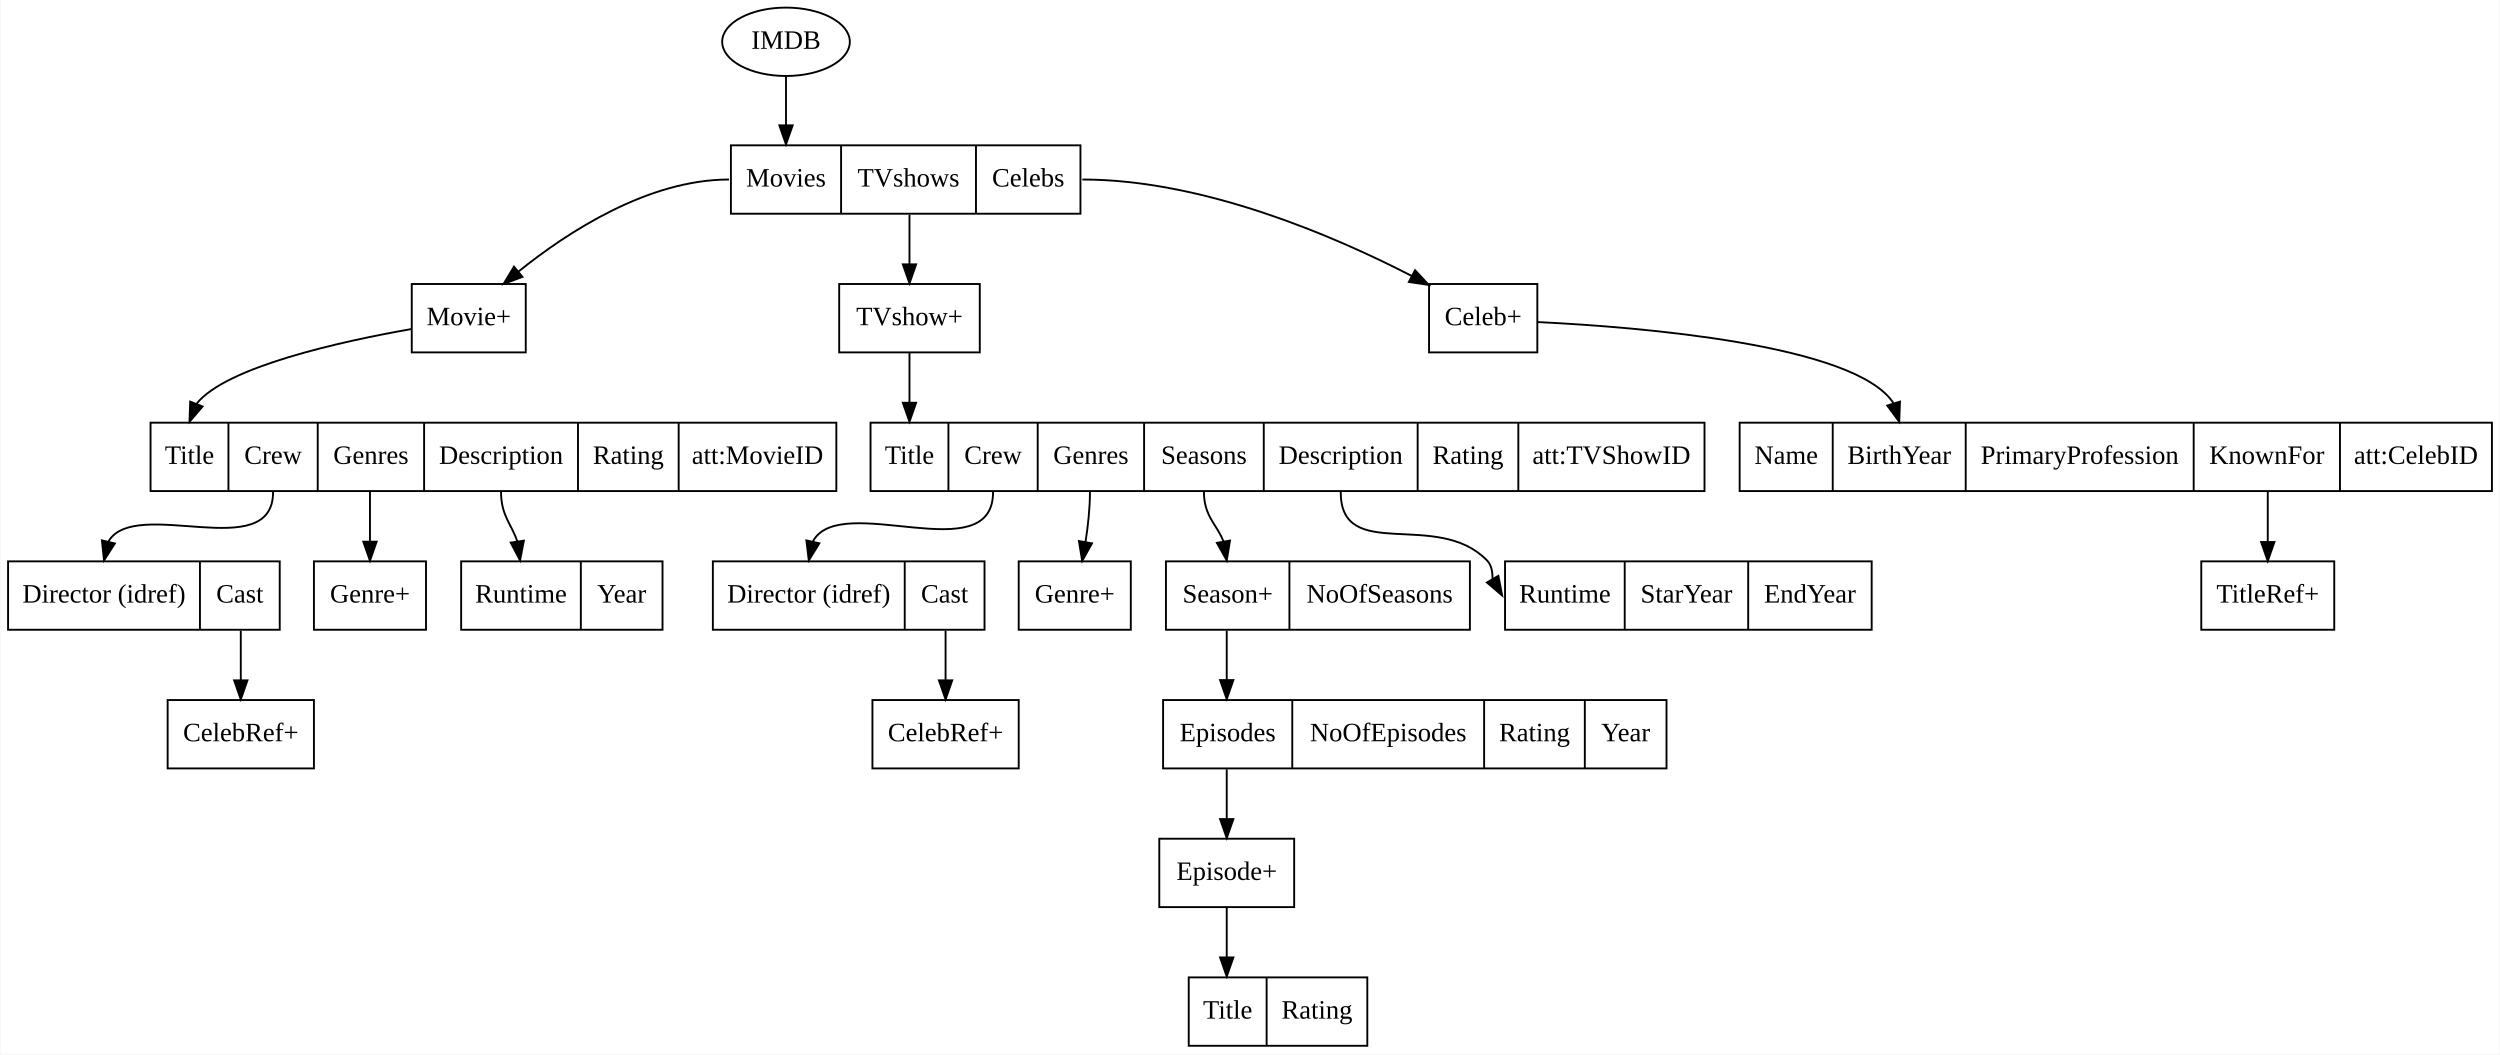
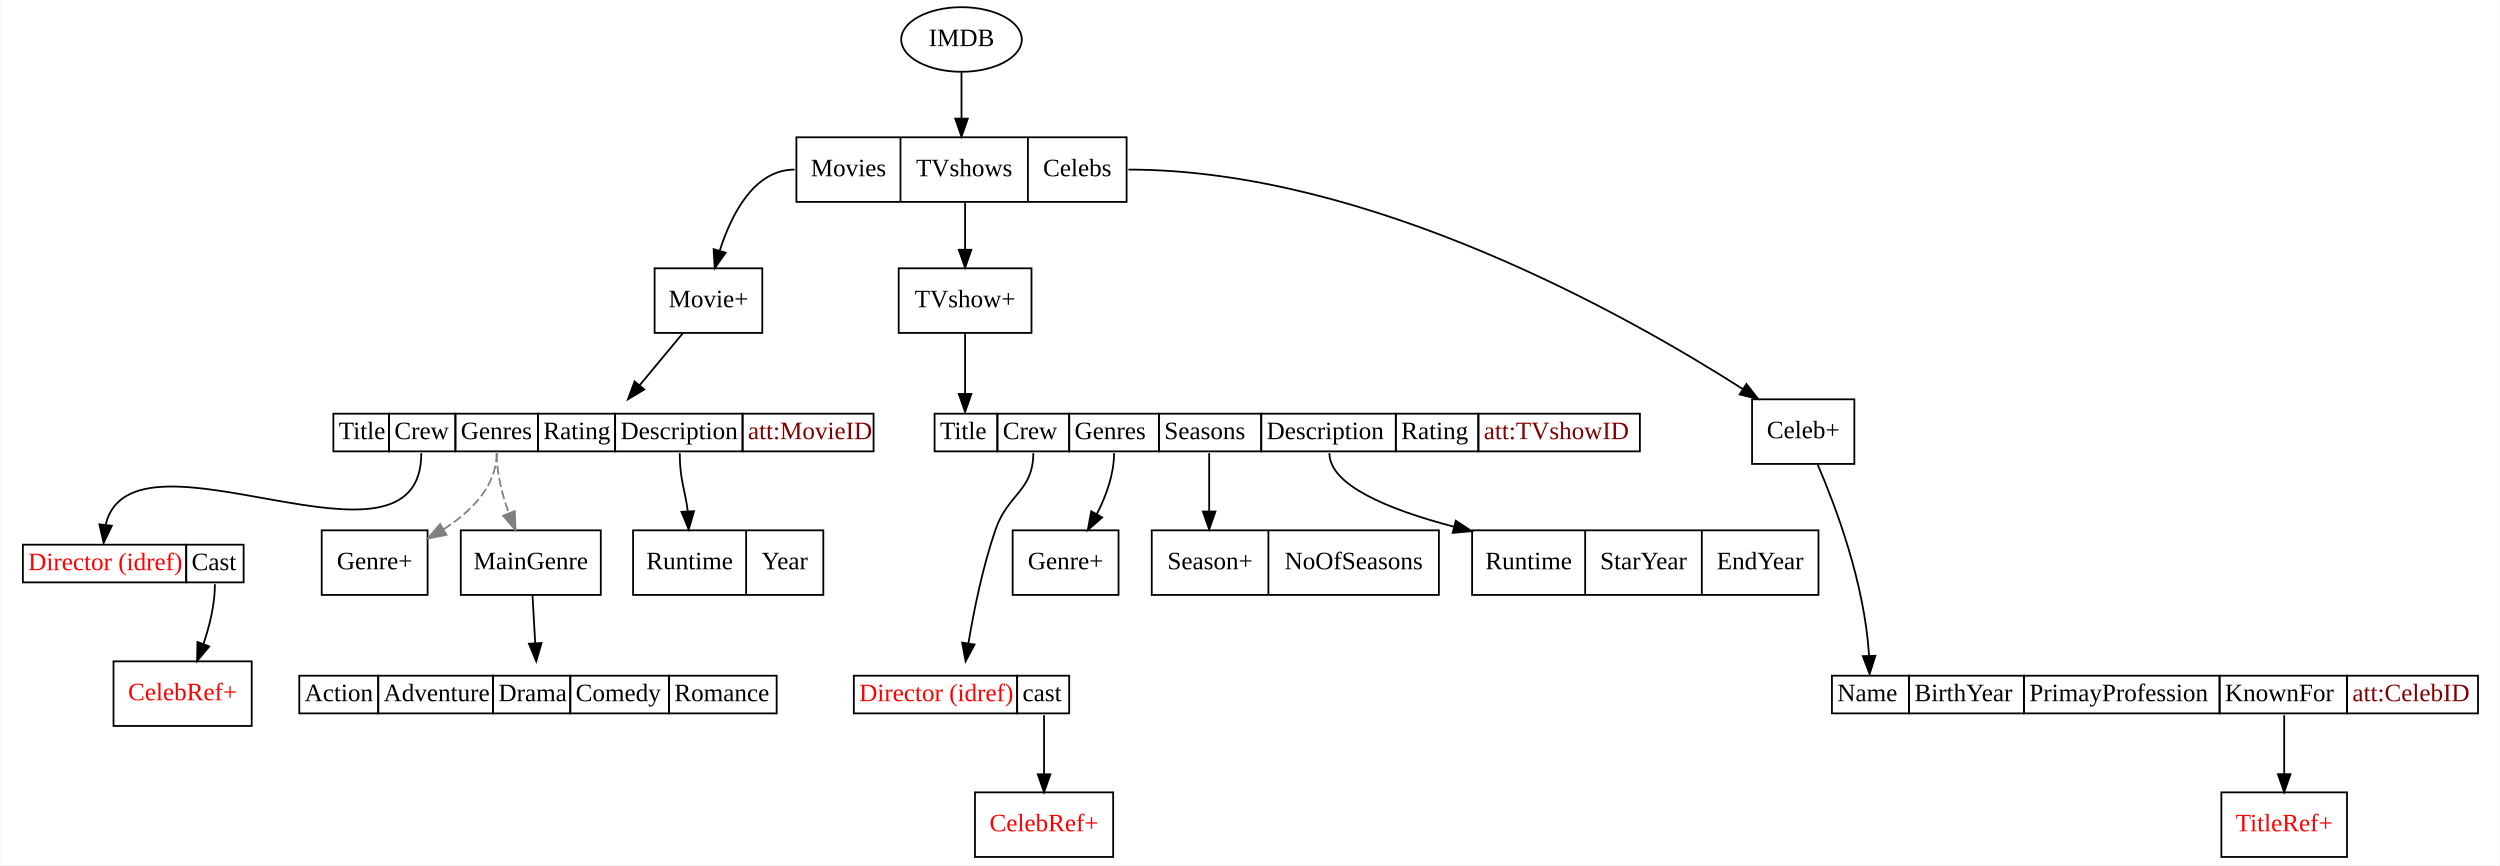
- <svg xmlns="http://www.w3.org/2000/svg" width="1316pt" height="555pt" viewBox="0.00 0.00 1315.50 555.00">
-   <g id="graph0" class="graph" transform="scale(1 1) rotate(0) translate(4 551)">
-     <polygon fill="white" stroke="none" points="-4,4 -4,-551 1311.5,-551 1311.5,4 -4,4" />
+ <svg xmlns="http://www.w3.org/2000/svg" width="1393pt" height="482pt" viewBox="0.00 0.00 1392.50 482.00">
+   <g id="graph0" class="graph" transform="scale(1 1) rotate(0) translate(4 478)">
+     <polygon fill="white" stroke="none" points="-4,4 -4,-478 1388.5,-478 1388.5,4 -4,4" />
    <g id="node1" class="node">
-       <ellipse fill="none" stroke="black" cx="409.5" cy="-529" rx="33.595" ry="18" />
-       <text text-anchor="middle" x="409.5" y="-525.3" font-family="Times New Roman,serif" font-size="14.00">IMDB</text>
+       <ellipse fill="none" stroke="black" cx="531.5" cy="-456" rx="33.595" ry="18" />
+       <text text-anchor="middle" x="531.5" y="-452.3" font-family="Times New Roman,serif" font-size="14.00">IMDB</text>
    </g>
    <g id="node2" class="node">
-       <polygon fill="none" stroke="black" points="380.5,-438.5 380.5,-474.5 564.5,-474.5 564.5,-438.5 380.5,-438.5" />
-       <text text-anchor="middle" x="409.5" y="-452.8" font-family="Times New Roman,serif" font-size="14.00">Movies</text>
-       <polyline fill="none" stroke="black" points="438.5,-438.5 438.5,-474.5 " />
-       <text text-anchor="middle" x="474" y="-452.8" font-family="Times New Roman,serif" font-size="14.00">TVshows</text>
-       <polyline fill="none" stroke="black" points="509.5,-438.5 509.5,-474.5 " />
-       <text text-anchor="middle" x="537" y="-452.8" font-family="Times New Roman,serif" font-size="14.00">Celebs</text>
+       <polygon fill="none" stroke="black" points="439.5,-365.5 439.5,-401.5 623.5,-401.5 623.5,-365.5 439.5,-365.5" />
+       <text text-anchor="middle" x="468.5" y="-379.8" font-family="Times New Roman,serif" font-size="14.00">Movies</text>
+       <polyline fill="none" stroke="black" points="497.5,-365.5 497.5,-401.5 " />
+       <text text-anchor="middle" x="533" y="-379.8" font-family="Times New Roman,serif" font-size="14.00">TVshows</text>
+       <polyline fill="none" stroke="black" points="568.5,-365.5 568.5,-401.5 " />
+       <text text-anchor="middle" x="596" y="-379.8" font-family="Times New Roman,serif" font-size="14.00">Celebs</text>
    </g>
    <g id="edge1" class="edge">
-       <path fill="none" stroke="black" d="M409.5,-510.814C409.5,-503.278 409.5,-494.101 409.5,-485.058" />
-       <polygon fill="black" stroke="black" points="413,-485 409.5,-475 406,-485 413,-485" />
+       <path fill="none" stroke="black" d="M531.5,-437.934C531.5,-430.17 531.5,-420.784 531.5,-412.06" />
+       <polygon fill="black" stroke="black" points="535,-411.899 531.5,-401.899 528,-411.899 535,-411.899" />
    </g>
    <g id="node3" class="node">
-       <polygon fill="none" stroke="black" points="212.5,-365.5 212.5,-401.5 272.5,-401.5 272.5,-365.5 212.5,-365.5" />
-       <text text-anchor="middle" x="242.5" y="-379.8" font-family="Times New Roman,serif" font-size="14.00">Movie+</text>
+       <polygon fill="none" stroke="black" points="360.5,-292.5 360.5,-328.5 420.5,-328.5 420.5,-292.5 360.5,-292.5" />
+       <text text-anchor="middle" x="390.5" y="-306.8" font-family="Times New Roman,serif" font-size="14.00">Movie+</text>
    </g>
    <g id="edge2" class="edge">
-       <path fill="none" stroke="black" d="M379.5,-456.5C337.071,-456.5 294.858,-429.105 268.739,-408.111" />
-       <polygon fill="black" stroke="black" points="270.776,-405.253 260.845,-401.563 266.307,-410.641 270.776,-405.253" />
+       <path fill="none" stroke="black" d="M438.5,-383.5C416.009,-383.5 403.408,-358.877 396.821,-338.43" />
+       <polygon fill="black" stroke="black" points="400.111,-337.204 393.979,-328.563 393.384,-339.141 400.111,-337.204" />
+     </g>
+     <g id="node11" class="node">
+       <polygon fill="none" stroke="black" points="496.5,-292.5 496.5,-328.5 570.5,-328.5 570.5,-292.5 496.5,-292.5" />
+       <text text-anchor="middle" x="533.5" y="-306.8" font-family="Times New Roman,serif" font-size="14.00">TVshow+</text>
+     </g>
+     <g id="edge10" class="edge">
+       <path fill="none" stroke="black" d="M533.5,-365C533.5,-356.51 533.5,-347.262 533.5,-338.88" />
+       <polygon fill="black" stroke="black" points="537,-338.848 533.5,-328.848 530,-338.848 537,-338.848" />
+     </g>
+     <g id="node18" class="node">
+       <polygon fill="none" stroke="black" points="972,-219.5 972,-255.5 1029,-255.5 1029,-219.5 972,-219.5" />
+       <text text-anchor="middle" x="1000.5" y="-233.8" font-family="Times New Roman,serif" font-size="14.00">Celeb+</text>
+     </g>
+     <g id="edge17" class="edge">
+       <path fill="none" stroke="black" d="M624.5,-383.5C758.81,-383.5 903.121,-301.962 966.908,-261.175" />
+       <polygon fill="black" stroke="black" points="968.87,-264.074 975.364,-255.703 965.067,-258.197 968.87,-264.074" />
+     </g>
+     <g id="node4" class="node">
+       <polygon fill="none" stroke="black" points="181.5,-226.5 181.5,-247.5 212.5,-247.5 212.5,-226.5 181.5,-226.5" />
+       <text text-anchor="start" x="184.5" y="-233.3" font-family="Times New Roman,serif" font-size="14.00">Title</text>
+       <polygon fill="none" stroke="black" points="212.5,-226.5 212.5,-247.5 249.5,-247.5 249.5,-226.5 212.5,-226.5" />
+       <text text-anchor="start" x="215.5" y="-233.3" font-family="Times New Roman,serif" font-size="14.00">Crew</text>
+       <polygon fill="none" stroke="black" points="249.5,-226.5 249.5,-247.5 295.5,-247.5 295.5,-226.5 249.5,-226.5" />
+       <text text-anchor="start" x="252.5" y="-233.3" font-family="Times New Roman,serif" font-size="14.00">Genres</text>
+       <polygon fill="none" stroke="black" points="295.5,-226.5 295.5,-247.5 338.5,-247.5 338.5,-226.5 295.5,-226.5" />
+       <text text-anchor="start" x="298.5" y="-233.3" font-family="Times New Roman,serif" font-size="14.00">Rating</text>
+       <polygon fill="none" stroke="black" points="338.5,-226.5 338.5,-247.5 409.5,-247.5 409.5,-226.5 338.5,-226.5" />
+       <text text-anchor="start" x="341.5" y="-233.3" font-family="Times New Roman,serif" font-size="14.00">Description</text>
+       <polygon fill="none" stroke="black" points="409.5,-226.5 409.5,-247.5 482.5,-247.5 482.5,-226.5 409.5,-226.5" />
+       <text text-anchor="start" x="412.5" y="-233.3" font-family="Times New Roman,serif" font-size="14.00" fill="Maroon">att:MovieID</text>
+     </g>
+     <g id="edge3" class="edge">
+       <path fill="none" stroke="black" d="M376.218,-292.313C368.971,-283.592 360.036,-272.84 352.064,-263.246" />
+       <polygon fill="black" stroke="black" points="354.734,-260.983 345.651,-255.529 349.35,-265.457 354.734,-260.983" />
+     </g>
+     <g id="node5" class="node">
+       <polygon fill="none" stroke="black" points="8.5,-153.5 8.5,-174.5 99.5,-174.5 99.5,-153.5 8.5,-153.5" />
+       <text text-anchor="start" x="11.5" y="-160.3" font-family="Times New Roman,serif" font-size="14.00" fill="red">Director (idref)</text>
+       <polygon fill="none" stroke="black" points="99.5,-153.5 99.5,-174.5 131.5,-174.5 131.5,-153.5 99.5,-153.5" />
+       <text text-anchor="start" x="102.5" y="-160.3" font-family="Times New Roman,serif" font-size="14.00">Cast</text>
+     </g>
+     <g id="edge4" class="edge">
+       <path fill="none" stroke="black" d="M230.5,-225.5C230.5,-147.587 69.705,-247.034 54.63,-185.749" />
+       <polygon fill="black" stroke="black" points="58.075,-185.056 53.5,-175.5 51.117,-185.823 58.075,-185.056" />
+     </g>
+     <g id="node7" class="node">
+       <polygon fill="none" stroke="black" points="175,-146.5 175,-182.5 234,-182.5 234,-146.5 175,-146.5" />
+       <text text-anchor="middle" x="204.5" y="-160.8" font-family="Times New Roman,serif" font-size="14.00">Genre+</text>
+     </g>
+     <g id="edge6" class="edge">
+       <path fill="none" stroke="grey" stroke-dasharray="5,2" d="M272.5,-225.5C272.5,-207.035 258.228,-192.896 242.761,-182.994" />
+       <polygon fill="grey" stroke="grey" points="244.524,-179.971 234.128,-177.929 240.982,-186.008 244.524,-179.971" />
+     </g>
+     <g id="node8" class="node">
+       <polygon fill="none" stroke="black" points="252.5,-146.5 252.5,-182.5 330.5,-182.5 330.5,-146.5 252.5,-146.5" />
+       <text text-anchor="middle" x="291.5" y="-160.8" font-family="Times New Roman,serif" font-size="14.00">MainGenre</text>
+     </g>
+     <g id="edge7" class="edge">
+       <path fill="none" stroke="grey" stroke-dasharray="5,2" d="M272.5,-225.5C272.5,-214.273 275.561,-202.393 279.225,-192.192" />
+       <polygon fill="grey" stroke="grey" points="282.581,-193.224 283,-182.637 276.071,-190.652 282.581,-193.224" />
    </g>
    <g id="node9" class="node">
-       <polygon fill="none" stroke="black" points="437.5,-365.5 437.5,-401.5 511.5,-401.5 511.5,-365.5 437.5,-365.5" />
-       <text text-anchor="middle" x="474.5" y="-379.8" font-family="Times New Roman,serif" font-size="14.00">TVshow+</text>
+       <polygon fill="none" stroke="black" points="348.5,-146.5 348.5,-182.5 454.5,-182.5 454.5,-146.5 348.5,-146.5" />
+       <text text-anchor="middle" x="380" y="-160.8" font-family="Times New Roman,serif" font-size="14.00">Runtime</text>
+       <polyline fill="none" stroke="black" points="411.5,-146.5 411.5,-182.5 " />
+       <text text-anchor="middle" x="433" y="-160.8" font-family="Times New Roman,serif" font-size="14.00">Year</text>
    </g>
    <g id="edge8" class="edge">
-       <path fill="none" stroke="black" d="M474.5,-438C474.5,-429.51 474.5,-420.262 474.5,-411.88" />
-       <polygon fill="black" stroke="black" points="478,-411.848 474.5,-401.848 471,-411.848 478,-411.848" />
+       <path fill="none" stroke="black" d="M374.5,-225.5C374.5,-210.344 377.675,-204.432 378.965,-193.032" />
+       <polygon fill="black" stroke="black" points="382.462,-193.172 379.5,-183 375.472,-192.799 382.462,-193.172" />
+     </g>
+     <g id="node6" class="node">
+       <polygon fill="none" stroke="black" points="59,-73.5 59,-109.5 136,-109.5 136,-73.5 59,-73.5" />
+       <text text-anchor="middle" x="97.5" y="-87.8" font-family="Times New Roman,serif" font-size="14.00" fill="red">CelebRef+</text>
+     </g>
+     <g id="edge5" class="edge">
+       <path fill="none" stroke="black" d="M115.5,-152.5C115.5,-141.326 112.6,-129.456 109.129,-119.248" />
+       <polygon fill="black" stroke="black" points="112.333,-117.824 105.552,-109.683 105.776,-120.275 112.333,-117.824" />
+     </g>
+     <g id="node10" class="node">
+       <polygon fill="none" stroke="black" points="162.5,-80.5 162.5,-101.5 206.5,-101.5 206.5,-80.5 162.5,-80.5" />
+       <text text-anchor="start" x="165.5" y="-87.3" font-family="Times New Roman,serif" font-size="14.00">Action</text>
+       <polygon fill="none" stroke="black" points="206.5,-80.5 206.5,-101.5 270.5,-101.5 270.5,-80.5 206.5,-80.5" />
+       <text text-anchor="start" x="209.5" y="-87.3" font-family="Times New Roman,serif" font-size="14.00">Adventure</text>
+       <polygon fill="none" stroke="black" points="270.5,-80.5 270.5,-101.5 313.5,-101.5 313.5,-80.5 270.5,-80.5" />
+       <text text-anchor="start" x="273.5" y="-87.3" font-family="Times New Roman,serif" font-size="14.00">Drama</text>
+       <polygon fill="none" stroke="black" points="313.5,-80.5 313.5,-101.5 368.5,-101.5 368.5,-80.5 313.5,-80.5" />
+       <text text-anchor="start" x="316.5" y="-87.3" font-family="Times New Roman,serif" font-size="14.00">Comedy</text>
+       <polygon fill="none" stroke="black" points="368.5,-80.5 368.5,-101.5 428.5,-101.5 428.5,-80.5 368.5,-80.5" />
+       <text text-anchor="start" x="371.5" y="-87.3" font-family="Times New Roman,serif" font-size="14.00">Romance</text>
+     </g>
+     <g id="edge9" class="edge">
+       <path fill="none" stroke="black" d="M292.468,-146.313C292.92,-138.289 293.469,-128.547 293.975,-119.569" />
+       <polygon fill="black" stroke="black" points="297.473,-119.71 294.541,-109.529 290.484,-119.316 297.473,-119.71" />
+     </g>
+     <g id="node12" class="node">
+       <polygon fill="none" stroke="black" points="516.5,-226.5 516.5,-247.5 551.5,-247.5 551.5,-226.5 516.5,-226.5" />
+       <text text-anchor="start" x="519.5" y="-233.3" font-family="Times New Roman,serif" font-size="14.00">Title </text>
+       <polygon fill="none" stroke="black" points="551.5,-226.5 551.5,-247.5 591.5,-247.5 591.5,-226.5 551.5,-226.5" />
+       <text text-anchor="start" x="554.5" y="-233.3" font-family="Times New Roman,serif" font-size="14.00">Crew </text>
+       <polygon fill="none" stroke="black" points="591.5,-226.5 591.5,-247.5 641.5,-247.5 641.5,-226.5 591.5,-226.5" />
+       <text text-anchor="start" x="594.5" y="-233.3" font-family="Times New Roman,serif" font-size="14.00">Genres </text>
+       <polygon fill="none" stroke="black" points="641.5,-226.5 641.5,-247.5 698.5,-247.5 698.5,-226.5 641.5,-226.5" />
+       <text text-anchor="start" x="644.5" y="-233.3" font-family="Times New Roman,serif" font-size="14.00">Seasons </text>
+       <polygon fill="none" stroke="black" points="698.5,-226.5 698.5,-247.5 773.5,-247.5 773.5,-226.5 698.5,-226.5" />
+       <text text-anchor="start" x="701.5" y="-233.3" font-family="Times New Roman,serif" font-size="14.00">Description </text>
+       <polygon fill="none" stroke="black" points="773.5,-226.5 773.5,-247.5 819.5,-247.5 819.5,-226.5 773.5,-226.5" />
+       <text text-anchor="start" x="776.5" y="-233.3" font-family="Times New Roman,serif" font-size="14.00">Rating </text>
+       <polygon fill="none" stroke="black" points="819.5,-226.5 819.5,-247.5 909.5,-247.5 909.5,-226.5 819.5,-226.5" />
+       <text text-anchor="start" x="822.5" y="-233.3" font-family="Times New Roman,serif" font-size="14.00" fill="Maroon">att:TVshowID </text>
+     </g>
+     <g id="edge11" class="edge">
+       <path fill="none" stroke="black" d="M533.5,-292.409C533.5,-282.951 533.5,-270.726 533.5,-258.812" />
+       <polygon fill="black" stroke="black" points="537,-258.5 533.5,-248.5 530,-258.5 537,-258.5" />
+     </g>
+     <g id="node13" class="node">
+       <polygon fill="none" stroke="black" points="471.5,-80.5 471.5,-101.5 562.5,-101.5 562.5,-80.5 471.5,-80.5" />
+       <text text-anchor="start" x="474.5" y="-87.3" font-family="Times New Roman,serif" font-size="14.00" fill="red">Director (idref)</text>
+       <polygon fill="none" stroke="black" points="562.5,-80.5 562.5,-101.5 591.5,-101.5 591.5,-80.5 562.5,-80.5" />
+       <text text-anchor="start" x="565.5" y="-87.3" font-family="Times New Roman,serif" font-size="14.00">cast</text>
+     </g>
+     <g id="edge12" class="edge">
+       <path fill="none" stroke="black" d="M571.5,-225.5C571.5,-204.431 557.386,-202.912 550.5,-183 543.307,-162.199 538.369,-137.723 535.334,-119.473" />
+       <polygon fill="black" stroke="black" points="538.78,-118.855 533.764,-109.522 531.865,-119.946 538.78,-118.855" />
+     </g>
+     <g id="node15" class="node">
+       <polygon fill="none" stroke="black" points="560,-146.5 560,-182.5 619,-182.5 619,-146.5 560,-146.5" />
+       <text text-anchor="middle" x="589.5" y="-160.8" font-family="Times New Roman,serif" font-size="14.00">Genre+</text>
+     </g>
+     <g id="edge14" class="edge">
+       <path fill="none" stroke="black" d="M616.5,-225.5C616.5,-213.693 612.099,-201.64 606.85,-191.463" />
+       <polygon fill="black" stroke="black" points="609.865,-189.685 601.894,-182.706 603.773,-193.133 609.865,-189.685" />
+     </g>
+     <g id="node16" class="node">
+       <polygon fill="none" stroke="black" points="637.5,-146.5 637.5,-182.5 797.5,-182.5 797.5,-146.5 637.5,-146.5" />
+       <text text-anchor="middle" x="670" y="-160.8" font-family="Times New Roman,serif" font-size="14.00">Season+</text>
+       <polyline fill="none" stroke="black" points="702.5,-146.5 702.5,-182.5 " />
+       <text text-anchor="middle" x="750" y="-160.8" font-family="Times New Roman,serif" font-size="14.00">NoOfSeasons</text>
+     </g>
+     <g id="edge15" class="edge">
+       <path fill="none" stroke="black" d="M669.5,-225.5C669.5,-210.595 669.5,-204.511 669.5,-193.328" />
+       <polygon fill="black" stroke="black" points="673,-193 669.5,-183 666,-193 673,-193" />
+     </g>
+     <g id="node17" class="node">
+       <polygon fill="none" stroke="black" points="816,-146.5 816,-182.5 1009,-182.5 1009,-146.5 816,-146.5" />
+       <text text-anchor="middle" x="847.5" y="-160.8" font-family="Times New Roman,serif" font-size="14.00">Runtime</text>
+       <polyline fill="none" stroke="black" points="879,-146.5 879,-182.5 " />
+       <text text-anchor="middle" x="911.5" y="-160.8" font-family="Times New Roman,serif" font-size="14.00">StarYear</text>
+       <polyline fill="none" stroke="black" points="944,-146.5 944,-182.5 " />
+       <text text-anchor="middle" x="976.5" y="-160.8" font-family="Times New Roman,serif" font-size="14.00">EndYear</text>
+     </g>
+     <g id="edge16" class="edge">
+       <path fill="none" stroke="black" d="M736.5,-225.5C736.5,-207.794 768.817,-194.245 805.754,-184.542" />
+       <polygon fill="black" stroke="black" points="806.901,-187.862 815.747,-182.032 805.196,-181.073 806.901,-187.862" />
+     </g>
+     <g id="node14" class="node">
+       <polygon fill="none" stroke="black" points="539,-0.5 539,-36.5 616,-36.5 616,-0.5 539,-0.5" />
+       <text text-anchor="middle" x="577.5" y="-14.8" font-family="Times New Roman,serif" font-size="14.00" fill="red">CelebRef+</text>
+     </g>
+     <g id="edge13" class="edge">
+       <path fill="none" stroke="black" d="M577.5,-79.5C577.5,-68.754 577.5,-56.925 577.5,-46.631" />
+       <polygon fill="black" stroke="black" points="581,-46.569 577.5,-36.569 574,-46.569 581,-46.569" />
    </g>
    <g id="node19" class="node">
-       <polygon fill="none" stroke="black" points="748,-365.5 748,-401.5 805,-401.5 805,-365.5 748,-365.5" />
-       <text text-anchor="middle" x="776.5" y="-379.8" font-family="Times New Roman,serif" font-size="14.00">Celeb+</text>
+       <polygon fill="none" stroke="black" points="1016.5,-80.5 1016.5,-101.5 1059.5,-101.5 1059.5,-80.5 1016.5,-80.5" />
+       <text text-anchor="start" x="1019.5" y="-87.3" font-family="Times New Roman,serif" font-size="14.00">Name </text>
+       <polygon fill="none" stroke="black" points="1059.5,-80.5 1059.5,-101.5 1123.5,-101.5 1123.5,-80.5 1059.5,-80.5" />
+       <text text-anchor="start" x="1062.5" y="-87.3" font-family="Times New Roman,serif" font-size="14.00">BirthYear </text>
+       <polygon fill="none" stroke="black" points="1123.5,-80.5 1123.5,-101.5 1232.5,-101.5 1232.5,-80.5 1123.5,-80.5" />
+       <text text-anchor="start" x="1126.5" y="-87.3" font-family="Times New Roman,serif" font-size="14.00">PrimayProfession </text>
+       <polygon fill="none" stroke="black" points="1232.5,-80.5 1232.5,-101.5 1303.5,-101.5 1303.5,-80.5 1232.5,-80.5" />
+       <text text-anchor="start" x="1235.5" y="-87.3" font-family="Times New Roman,serif" font-size="14.00">KnownFor </text>
+       <polygon fill="none" stroke="black" points="1303.5,-80.5 1303.5,-101.5 1376.5,-101.5 1376.5,-80.5 1303.5,-80.5" />
+       <text text-anchor="start" x="1306.5" y="-87.3" font-family="Times New Roman,serif" font-size="14.00" fill="Maroon">att:CelebID </text>
    </g>
    <g id="edge18" class="edge">
-       <path fill="none" stroke="black" d="M565.5,-456.5C629.013,-456.5 697.794,-426.919 738.996,-405.678" />
-       <polygon fill="black" stroke="black" points="740.636,-408.771 747.857,-401.018 737.378,-402.575 740.636,-408.771" />
-     </g>
-     <g id="node4" class="node">
-       <polygon fill="none" stroke="black" points="75,-292.5 75,-328.5 436,-328.5 436,-292.5 75,-292.5" />
-       <text text-anchor="middle" x="95.5" y="-306.8" font-family="Times New Roman,serif" font-size="14.00">Title</text>
-       <polyline fill="none" stroke="black" points="116,-292.5 116,-328.5 " />
-       <text text-anchor="middle" x="139.5" y="-306.8" font-family="Times New Roman,serif" font-size="14.00">Crew</text>
-       <polyline fill="none" stroke="black" points="163,-292.5 163,-328.5 " />
-       <text text-anchor="middle" x="191" y="-306.8" font-family="Times New Roman,serif" font-size="14.00">Genres</text>
-       <polyline fill="none" stroke="black" points="219,-292.5 219,-328.5 " />
-       <text text-anchor="middle" x="259.5" y="-306.8" font-family="Times New Roman,serif" font-size="14.00">Description</text>
-       <polyline fill="none" stroke="black" points="300,-292.5 300,-328.5 " />
-       <text text-anchor="middle" x="326.5" y="-306.8" font-family="Times New Roman,serif" font-size="14.00">Rating</text>
-       <polyline fill="none" stroke="black" points="353,-292.5 353,-328.5 " />
-       <text text-anchor="middle" x="394.5" y="-306.8" font-family="Times New Roman,serif" font-size="14.00">att:MovieID</text>
-     </g>
-     <g id="edge3" class="edge">
-       <path fill="none" stroke="black" d="M212.398,-377.806C175.103,-371.242 114.582,-357.894 99.165,-338.391" />
-       <polygon fill="black" stroke="black" points="102.396,-337.044 95.5,-329 95.875,-339.588 102.396,-337.044" />
-     </g>
-     <g id="node5" class="node">
-       <polygon fill="none" stroke="black" points="0,-219.5 0,-255.5 143,-255.5 143,-219.5 0,-219.5" />
-       <text text-anchor="middle" x="50.5" y="-233.8" font-family="Times New Roman,serif" font-size="14.00">Director (idref)</text>
-       <polyline fill="none" stroke="black" points="101,-219.5 101,-255.5 " />
-       <text text-anchor="middle" x="122" y="-233.8" font-family="Times New Roman,serif" font-size="14.00">Cast</text>
-     </g>
-     <g id="edge4" class="edge">
-       <path fill="none" stroke="black" d="M139.5,-292C139.5,-253.498 67.034,-289.91 52.88,-266.04" />
-       <polygon fill="black" stroke="black" points="56.213,-264.923 50.5,-256 49.402,-266.538 56.213,-264.923" />
-     </g>
-     <g id="node7" class="node">
-       <polygon fill="none" stroke="black" points="161,-219.5 161,-255.5 220,-255.5 220,-219.5 161,-219.5" />
-       <text text-anchor="middle" x="190.5" y="-233.8" font-family="Times New Roman,serif" font-size="14.00">Genre+</text>
-     </g>
-     <g id="edge6" class="edge">
-       <path fill="none" stroke="black" d="M190.5,-292C190.5,-283.51 190.5,-274.262 190.5,-265.88" />
-       <polygon fill="black" stroke="black" points="194,-265.848 190.5,-255.848 187,-265.848 194,-265.848" />
-     </g>
-     <g id="node8" class="node">
-       <polygon fill="none" stroke="black" points="238.5,-219.5 238.5,-255.5 344.5,-255.5 344.5,-219.5 238.5,-219.5" />
-       <text text-anchor="middle" x="270" y="-233.8" font-family="Times New Roman,serif" font-size="14.00">Runtime</text>
-       <polyline fill="none" stroke="black" points="301.5,-219.5 301.5,-255.5 " />
-       <text text-anchor="middle" x="323" y="-233.8" font-family="Times New Roman,serif" font-size="14.00">Year</text>
-     </g>
-     <g id="edge7" class="edge">
-       <path fill="none" stroke="black" d="M259.5,-292C259.5,-279.416 265.243,-274.767 268.024,-266.026" />
-       <polygon fill="black" stroke="black" points="271.507,-266.403 269.5,-256 264.581,-265.384 271.507,-266.403" />
-     </g>
-     <g id="node6" class="node">
-       <polygon fill="none" stroke="black" points="84,-146.5 84,-182.5 161,-182.5 161,-146.5 84,-146.5" />
-       <text text-anchor="middle" x="122.5" y="-160.8" font-family="Times New Roman,serif" font-size="14.00">CelebRef+</text>
-     </g>
-     <g id="edge5" class="edge">
-       <path fill="none" stroke="black" d="M122.5,-219C122.5,-210.51 122.5,-201.262 122.5,-192.88" />
-       <polygon fill="black" stroke="black" points="126,-192.848 122.5,-182.848 119,-192.848 126,-192.848" />
-     </g>
-     <g id="node10" class="node">
-       <polygon fill="none" stroke="black" points="454,-292.5 454,-328.5 893,-328.5 893,-292.5 454,-292.5" />
-       <text text-anchor="middle" x="474.5" y="-306.8" font-family="Times New Roman,serif" font-size="14.00">Title</text>
-       <polyline fill="none" stroke="black" points="495,-292.5 495,-328.5 " />
-       <text text-anchor="middle" x="518.5" y="-306.8" font-family="Times New Roman,serif" font-size="14.00">Crew</text>
-       <polyline fill="none" stroke="black" points="542,-292.5 542,-328.5 " />
-       <text text-anchor="middle" x="570" y="-306.8" font-family="Times New Roman,serif" font-size="14.00">Genres</text>
-       <polyline fill="none" stroke="black" points="598,-292.5 598,-328.5 " />
-       <text text-anchor="middle" x="629.5" y="-306.8" font-family="Times New Roman,serif" font-size="14.00">Seasons</text>
-       <polyline fill="none" stroke="black" points="661,-292.5 661,-328.5 " />
-       <text text-anchor="middle" x="701.5" y="-306.8" font-family="Times New Roman,serif" font-size="14.00">Description</text>
-       <polyline fill="none" stroke="black" points="742,-292.5 742,-328.5 " />
-       <text text-anchor="middle" x="768.5" y="-306.8" font-family="Times New Roman,serif" font-size="14.00">Rating</text>
-       <polyline fill="none" stroke="black" points="795,-292.5 795,-328.5 " />
-       <text text-anchor="middle" x="844" y="-306.8" font-family="Times New Roman,serif" font-size="14.00">att:TVShowID</text>
-     </g>
-     <g id="edge9" class="edge">
-       <path fill="none" stroke="black" d="M474.5,-365.152C474.5,-357.545 474.5,-348.282 474.5,-339.153" />
-       <polygon fill="black" stroke="black" points="478,-339 474.5,-329 471,-339 478,-339" />
-     </g>
-     <g id="node11" class="node">
-       <polygon fill="none" stroke="black" points="371,-219.5 371,-255.5 514,-255.5 514,-219.5 371,-219.5" />
-       <text text-anchor="middle" x="421.5" y="-233.8" font-family="Times New Roman,serif" font-size="14.00">Director (idref)</text>
-       <polyline fill="none" stroke="black" points="472,-219.5 472,-255.5 " />
-       <text text-anchor="middle" x="493" y="-233.8" font-family="Times New Roman,serif" font-size="14.00">Cast</text>
-     </g>
-     <g id="edge10" class="edge">
-       <path fill="none" stroke="black" d="M518.5,-292C518.5,-250.147 438.147,-292.75 423.708,-266.073" />
-       <polygon fill="black" stroke="black" points="427.06,-265.019 421.5,-256 420.223,-266.518 427.06,-265.019" />
-     </g>
-     <g id="node13" class="node">
-       <polygon fill="none" stroke="black" points="532,-219.5 532,-255.5 591,-255.5 591,-219.5 532,-219.5" />
-       <text text-anchor="middle" x="561.5" y="-233.8" font-family="Times New Roman,serif" font-size="14.00">Genre+</text>
-     </g>
-     <g id="edge12" class="edge">
-       <path fill="none" stroke="black" d="M569.5,-292C569.5,-283.416 568.48,-274.141 567.169,-265.763" />
-       <polygon fill="black" stroke="black" points="570.587,-264.992 565.406,-255.75 563.693,-266.206 570.587,-264.992" />
-     </g>
-     <g id="node14" class="node">
-       <polygon fill="none" stroke="black" points="609.5,-219.5 609.5,-255.5 769.5,-255.5 769.5,-219.5 609.5,-219.5" />
-       <text text-anchor="middle" x="642" y="-233.8" font-family="Times New Roman,serif" font-size="14.00">Season+</text>
-       <polyline fill="none" stroke="black" points="674.5,-219.5 674.5,-255.5 " />
-       <text text-anchor="middle" x="722" y="-233.8" font-family="Times New Roman,serif" font-size="14.00">NoOfSeasons</text>
-     </g>
-     <g id="edge13" class="edge">
-       <path fill="none" stroke="black" d="M629.5,-292C629.5,-279.219 636.391,-274.821 639.729,-266.1" />
-       <polygon fill="black" stroke="black" points="643.221,-266.454 641.5,-256 636.326,-265.245 643.221,-266.454" />
-     </g>
-     <g id="node18" class="node">
-       <polygon fill="none" stroke="black" points="788,-219.5 788,-255.5 981,-255.5 981,-219.5 788,-219.5" />
-       <text text-anchor="middle" x="819.5" y="-233.8" font-family="Times New Roman,serif" font-size="14.00">Runtime</text>
-       <polyline fill="none" stroke="black" points="851,-219.5 851,-255.5 " />
-       <text text-anchor="middle" x="883.5" y="-233.8" font-family="Times New Roman,serif" font-size="14.00">StarYear</text>
-       <polyline fill="none" stroke="black" points="916,-219.5 916,-255.5 " />
-       <text text-anchor="middle" x="948.5" y="-233.8" font-family="Times New Roman,serif" font-size="14.00">EndYear</text>
-     </g>
-     <g id="edge17" class="edge">
-       <path fill="none" stroke="black" d="M701.5,-292C701.5,-254.222 752.18,-283.1 778.5,-256 781.133,-253.289 781.374,-249.573 781.445,-246.182" />
-       <polygon fill="black" stroke="black" points="784.493,-247.903 786.5,-237.5 778.444,-244.381 784.493,-247.903" />
-     </g>
-     <g id="node12" class="node">
-       <polygon fill="none" stroke="black" points="455,-146.5 455,-182.5 532,-182.5 532,-146.5 455,-146.5" />
-       <text text-anchor="middle" x="493.5" y="-160.8" font-family="Times New Roman,serif" font-size="14.00">CelebRef+</text>
-     </g>
-     <g id="edge11" class="edge">
-       <path fill="none" stroke="black" d="M493.5,-219C493.5,-210.51 493.5,-201.262 493.5,-192.88" />
-       <polygon fill="black" stroke="black" points="497,-192.848 493.5,-182.848 490,-192.848 497,-192.848" />
-     </g>
-     <g id="node15" class="node">
-       <polygon fill="none" stroke="black" points="608,-146.5 608,-182.5 873,-182.5 873,-146.5 608,-146.5" />
-       <text text-anchor="middle" x="642" y="-160.8" font-family="Times New Roman,serif" font-size="14.00">Episodes</text>
-       <polyline fill="none" stroke="black" points="676,-146.5 676,-182.5 " />
-       <text text-anchor="middle" x="726.5" y="-160.8" font-family="Times New Roman,serif" font-size="14.00">NoOfEpisodes</text>
-       <polyline fill="none" stroke="black" points="777,-146.5 777,-182.5 " />
-       <text text-anchor="middle" x="803.5" y="-160.8" font-family="Times New Roman,serif" font-size="14.00">Rating</text>
-       <polyline fill="none" stroke="black" points="830,-146.5 830,-182.5 " />
-       <text text-anchor="middle" x="851.5" y="-160.8" font-family="Times New Roman,serif" font-size="14.00">Year</text>
-     </g>
-     <g id="edge14" class="edge">
-       <path fill="none" stroke="black" d="M641.5,-219C641.5,-207 641.5,-201.75 641.5,-193.125" />
-       <polygon fill="black" stroke="black" points="645,-193 641.5,-183 638,-193 645,-193" />
-     </g>
-     <g id="node16" class="node">
-       <polygon fill="none" stroke="black" points="606,-73.5 606,-109.5 677,-109.5 677,-73.5 606,-73.5" />
-       <text text-anchor="middle" x="641.5" y="-87.8" font-family="Times New Roman,serif" font-size="14.00">Episode+</text>
-     </g>
-     <g id="edge15" class="edge">
-       <path fill="none" stroke="black" d="M641.5,-146C641.5,-137.51 641.5,-128.262 641.5,-119.88" />
-       <polygon fill="black" stroke="black" points="645,-119.848 641.5,-109.848 638,-119.848 645,-119.848" />
-     </g>
-     <g id="node17" class="node">
-       <polygon fill="none" stroke="black" points="621.5,-0.5 621.5,-36.5 715.5,-36.5 715.5,-0.5 621.5,-0.5" />
-       <text text-anchor="middle" x="642" y="-14.8" font-family="Times New Roman,serif" font-size="14.00">Title</text>
-       <polyline fill="none" stroke="black" points="662.5,-0.5 662.5,-36.5 " />
-       <text text-anchor="middle" x="689" y="-14.8" font-family="Times New Roman,serif" font-size="14.00">Rating</text>
-     </g>
-     <g id="edge16" class="edge">
-       <path fill="none" stroke="black" d="M641.5,-73.152C641.5,-65.545 641.5,-56.282 641.5,-47.153" />
-       <polygon fill="black" stroke="black" points="645,-47 641.5,-37 638,-47 645,-47" />
+       <path fill="none" stroke="black" d="M1008.53,-219.149C1018.56,-195.966 1034.72,-153.106 1037.18,-112.705" />
+       <polygon fill="black" stroke="black" points="1040.69,-112.605 1037.5,-102.5 1033.69,-112.386 1040.69,-112.605" />
    </g>
    <g id="node20" class="node">
-       <polygon fill="none" stroke="black" points="911.5,-292.5 911.5,-328.5 1307.5,-328.5 1307.5,-292.5 911.5,-292.5" />
-       <text text-anchor="middle" x="936" y="-306.8" font-family="Times New Roman,serif" font-size="14.00">Name</text>
-       <polyline fill="none" stroke="black" points="960.5,-292.5 960.5,-328.5 " />
-       <text text-anchor="middle" x="995.5" y="-306.8" font-family="Times New Roman,serif" font-size="14.00">BirthYear</text>
-       <polyline fill="none" stroke="black" points="1030.5,-292.5 1030.5,-328.5 " />
-       <text text-anchor="middle" x="1090.5" y="-306.8" font-family="Times New Roman,serif" font-size="14.00">PrimaryProfession</text>
-       <polyline fill="none" stroke="black" points="1150.5,-292.5 1150.5,-328.5 " />
-       <text text-anchor="middle" x="1189" y="-306.8" font-family="Times New Roman,serif" font-size="14.00">KnownFor</text>
-       <polyline fill="none" stroke="black" points="1227.5,-292.5 1227.5,-328.5 " />
-       <text text-anchor="middle" x="1267.5" y="-306.8" font-family="Times New Roman,serif" font-size="14.00">att:CelebID</text>
+       <polygon fill="none" stroke="black" points="1233.5,-0.5 1233.5,-36.5 1303.5,-36.5 1303.5,-0.5 1233.5,-0.5" />
+       <text text-anchor="middle" x="1268.5" y="-14.8" font-family="Times New Roman,serif" font-size="14.00" fill="red">TitleRef+</text>
    </g>
    <g id="edge19" class="edge">
-       <path fill="none" stroke="black" d="M805.13,-381.473C859.16,-378.823 972.538,-369.627 992.475,-338.782" />
-       <polygon fill="black" stroke="black" points="995.889,-339.588 995.5,-329 989.201,-337.519 995.889,-339.588" />
-     </g>
-     <g id="node21" class="node">
-       <polygon fill="none" stroke="black" points="1154.5,-219.5 1154.5,-255.5 1224.5,-255.5 1224.5,-219.5 1154.5,-219.5" />
-       <text text-anchor="middle" x="1189.5" y="-233.8" font-family="Times New Roman,serif" font-size="14.00">TitleRef+</text>
-     </g>
-     <g id="edge20" class="edge">
-       <path fill="none" stroke="black" d="M1189.5,-292C1189.5,-283.484 1189.5,-274.22 1189.5,-265.787" />
-       <polygon fill="black" stroke="black" points="1193,-265.667 1189.5,-255.667 1186,-265.667 1193,-265.667" />
+       <path fill="none" stroke="black" d="M1268.5,-79.5C1268.5,-68.81 1268.5,-57.067 1268.5,-46.763" />
+       <polygon fill="black" stroke="black" points="1272,-46.65 1268.5,-36.65 1265,-46.65 1272,-46.65" />
    </g>
  </g>
</svg>
